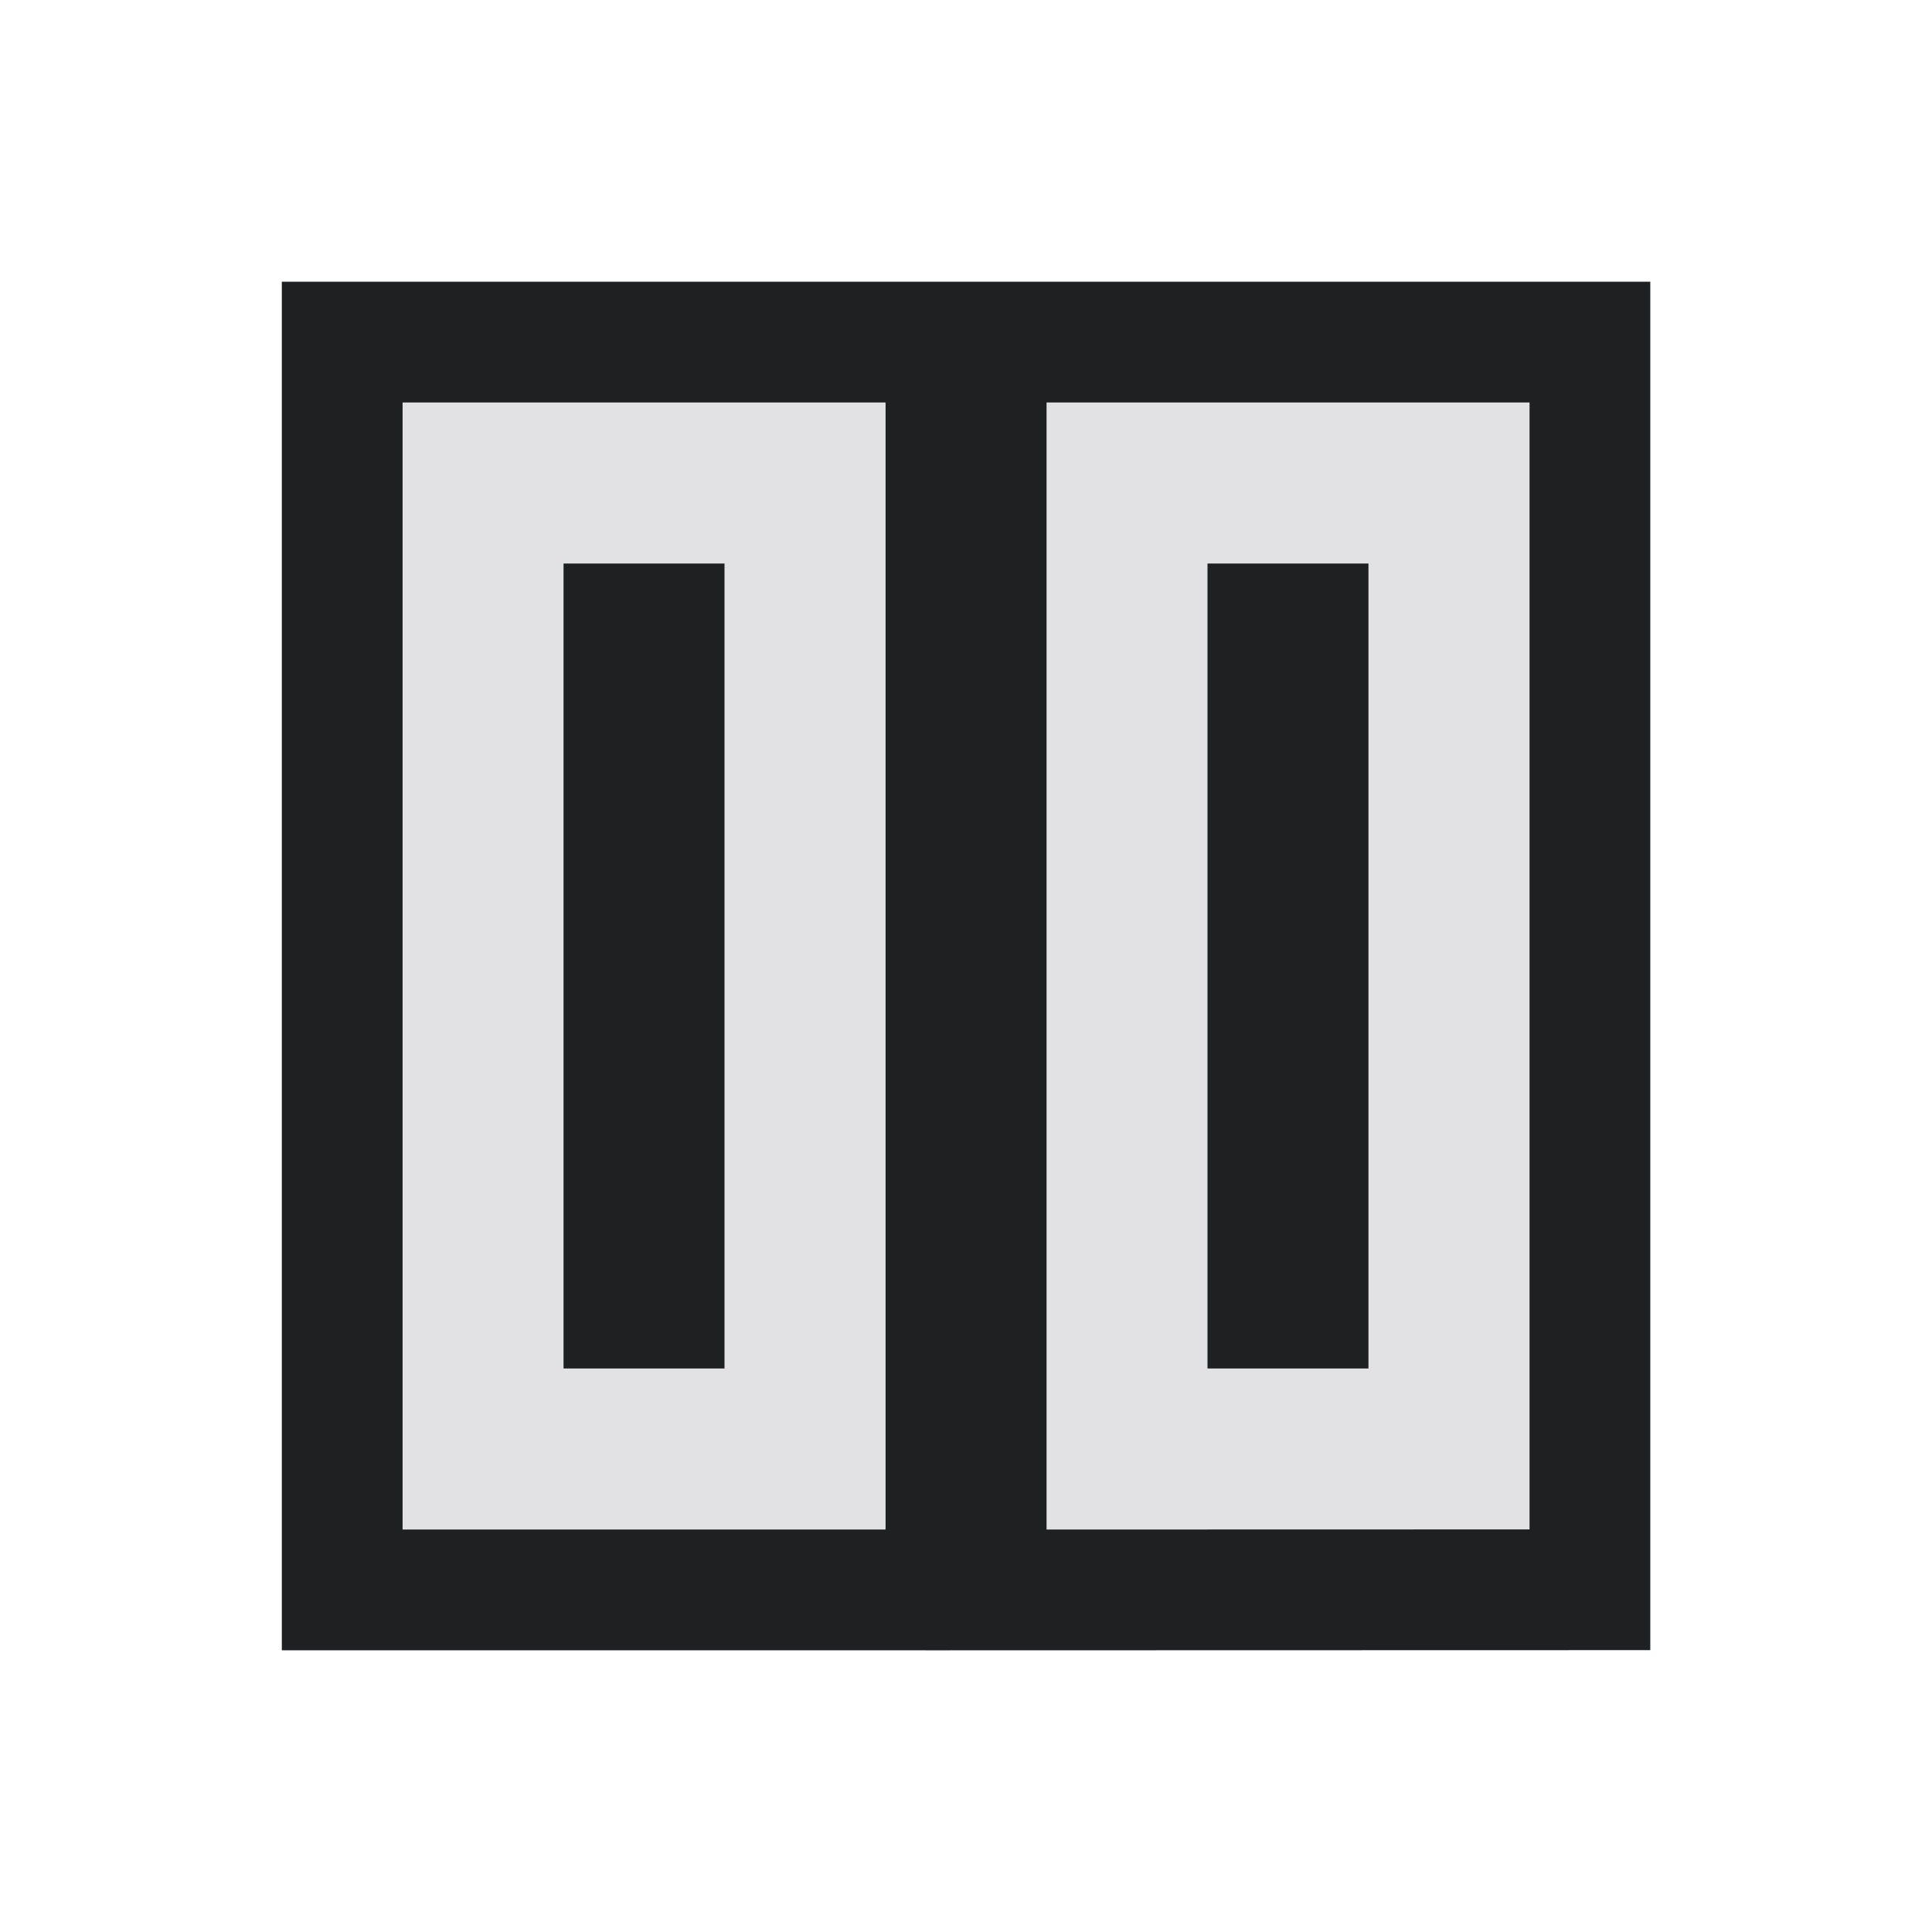
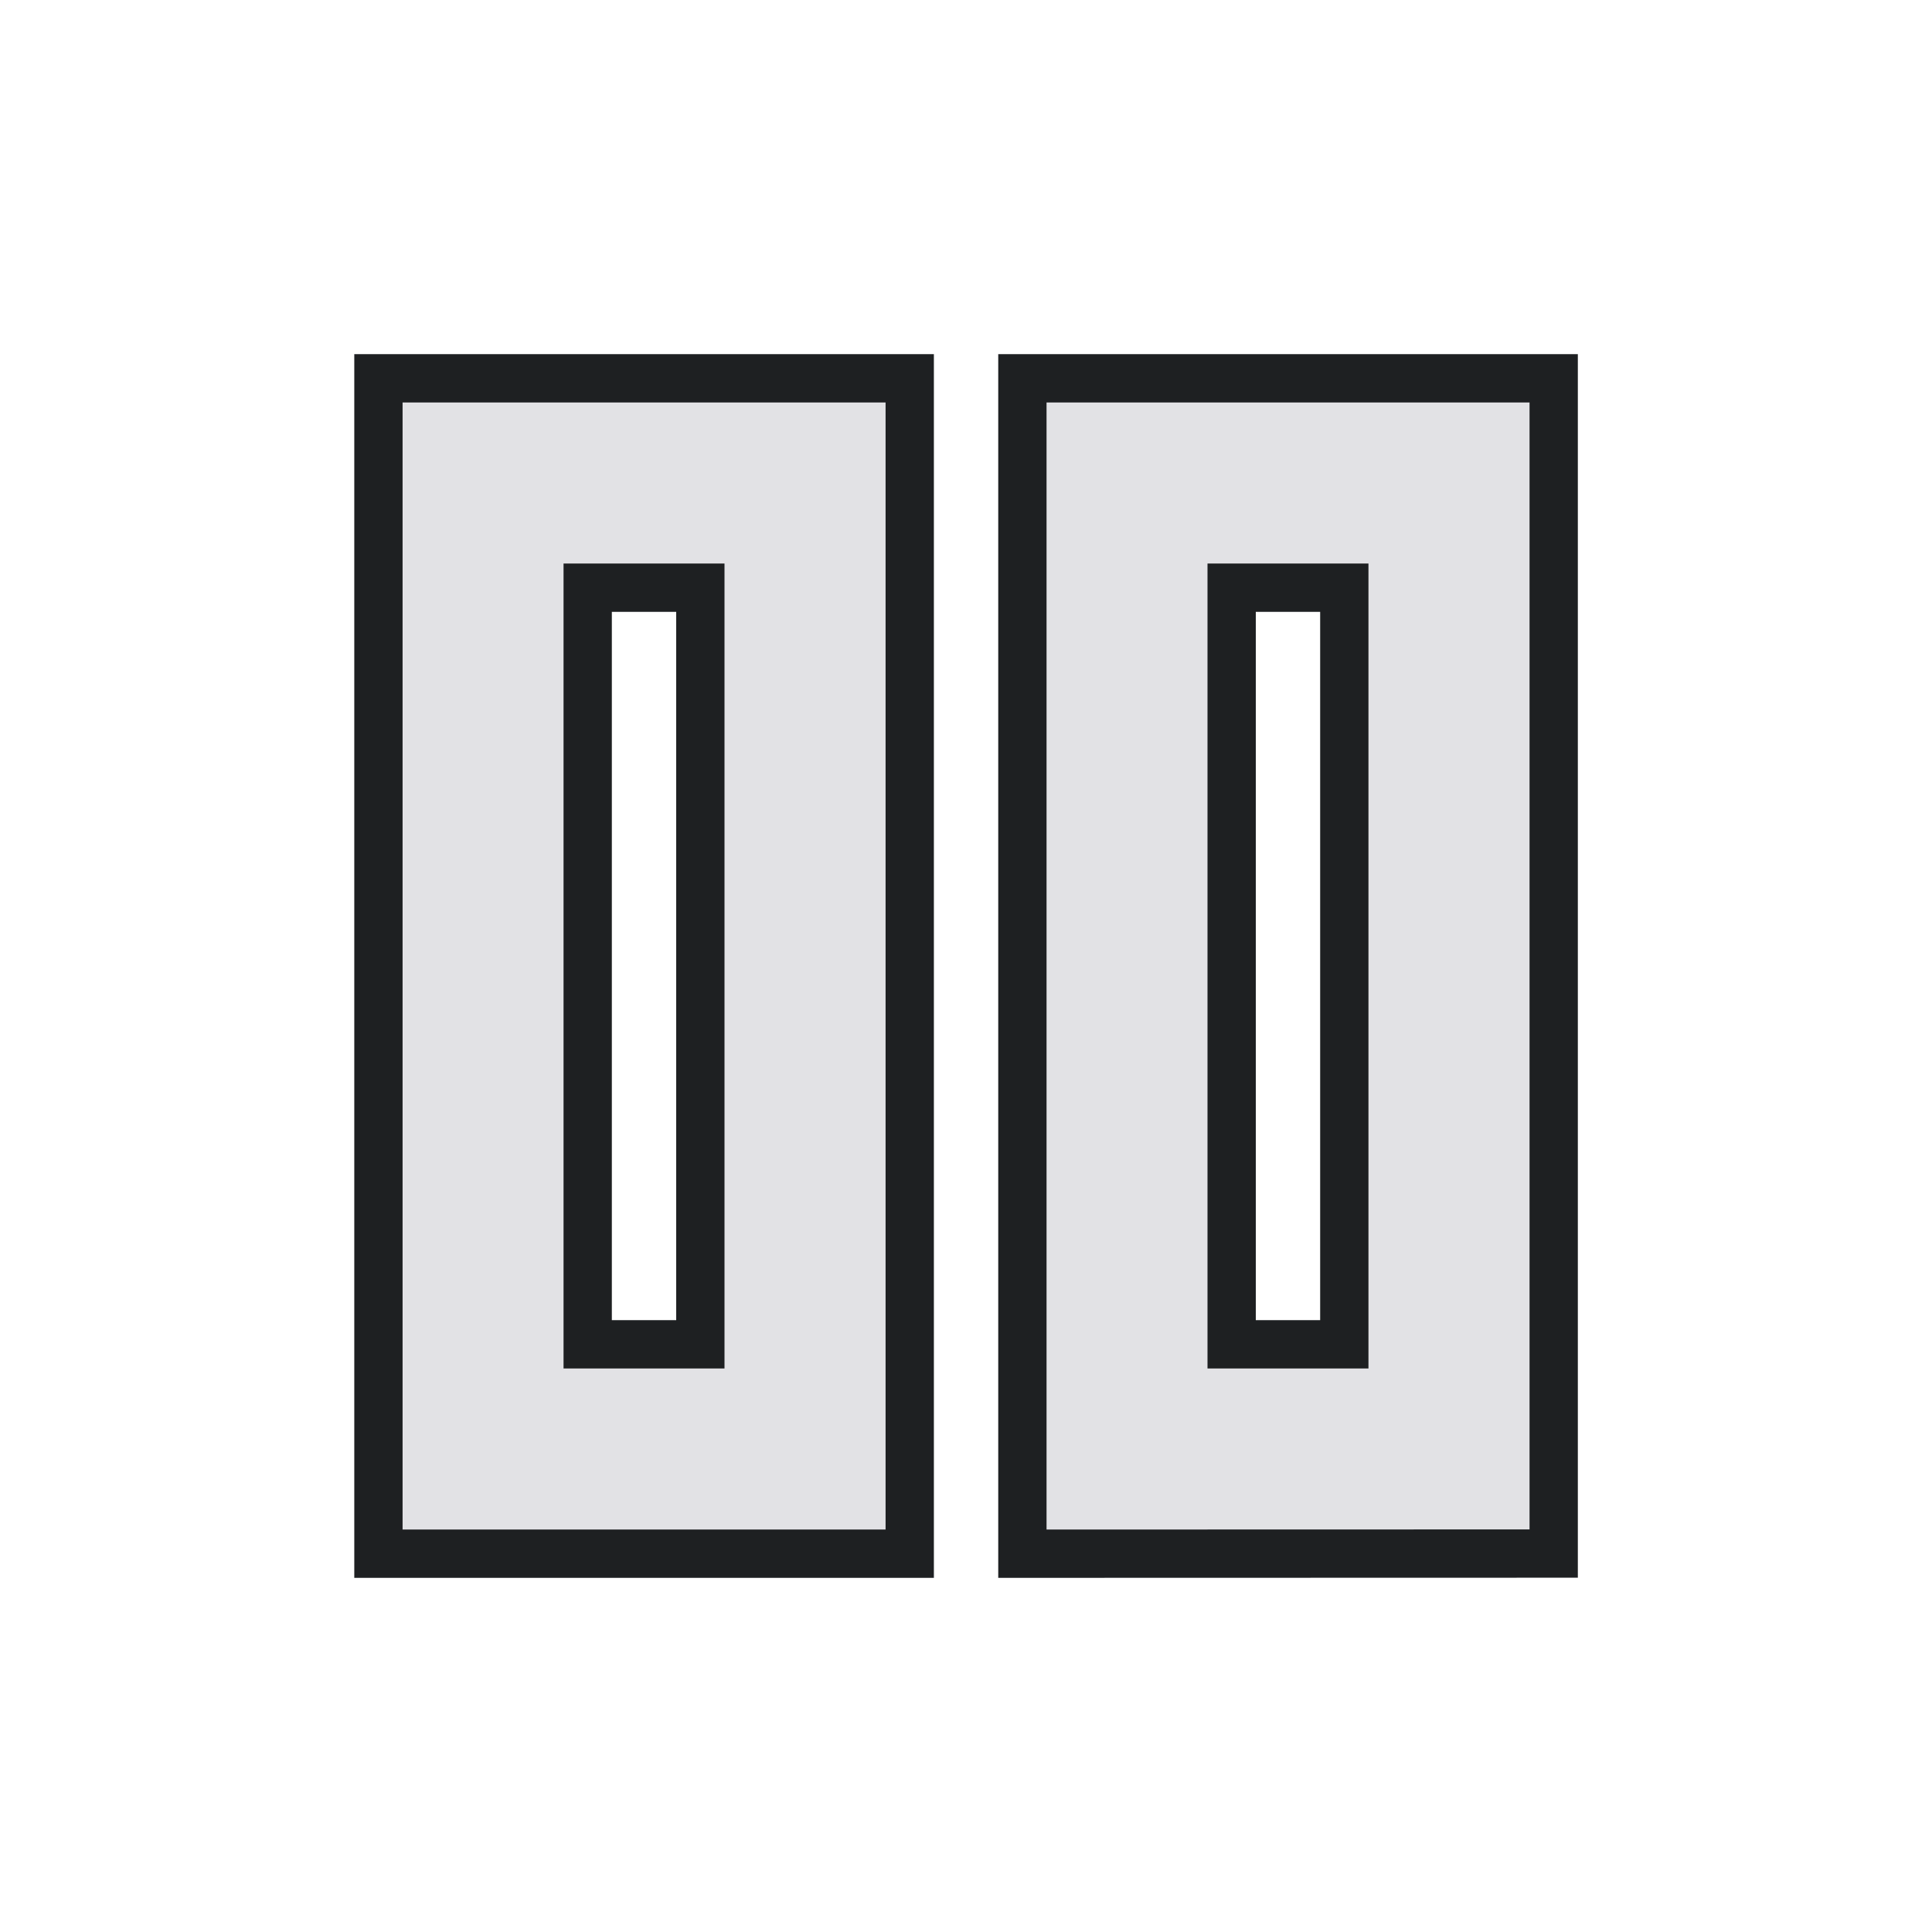
<svg xmlns="http://www.w3.org/2000/svg" height="16" width="16">
  <defs>
    <style type="text/css" id="current-color-scheme">
			.ColorScheme-Text {
				color: #e2e2e5;
			}

			.ColorScheme-Background {
				color: #1e2022;
			}
		</style>
    <path id="icon" d="M 8.667,12.667 V 3.333 h 4 v 9.333 z m -5.333,0 V 3.333 h 4 V 12.667 Z M 10,11.333 h 1.333 V 4.667 H 10 Z m -5.333,0 H 6 V 4.667 H 4.667 Z m 0,-6.667 v 6.667 z m 5.333,0 v 6.667 z" />
  </defs>
  <rect width="16" height="16" opacity="0" />
-   <use href="#icon" class="ColorScheme-Background" stroke="currentColor" stroke-width="2" />
+   <use href="#icon" class="ColorScheme-Background" stroke="currentColor" stroke-width="0.8" />
  <use href="#icon" class="ColorScheme-Text" fill="currentColor" />
</svg>
